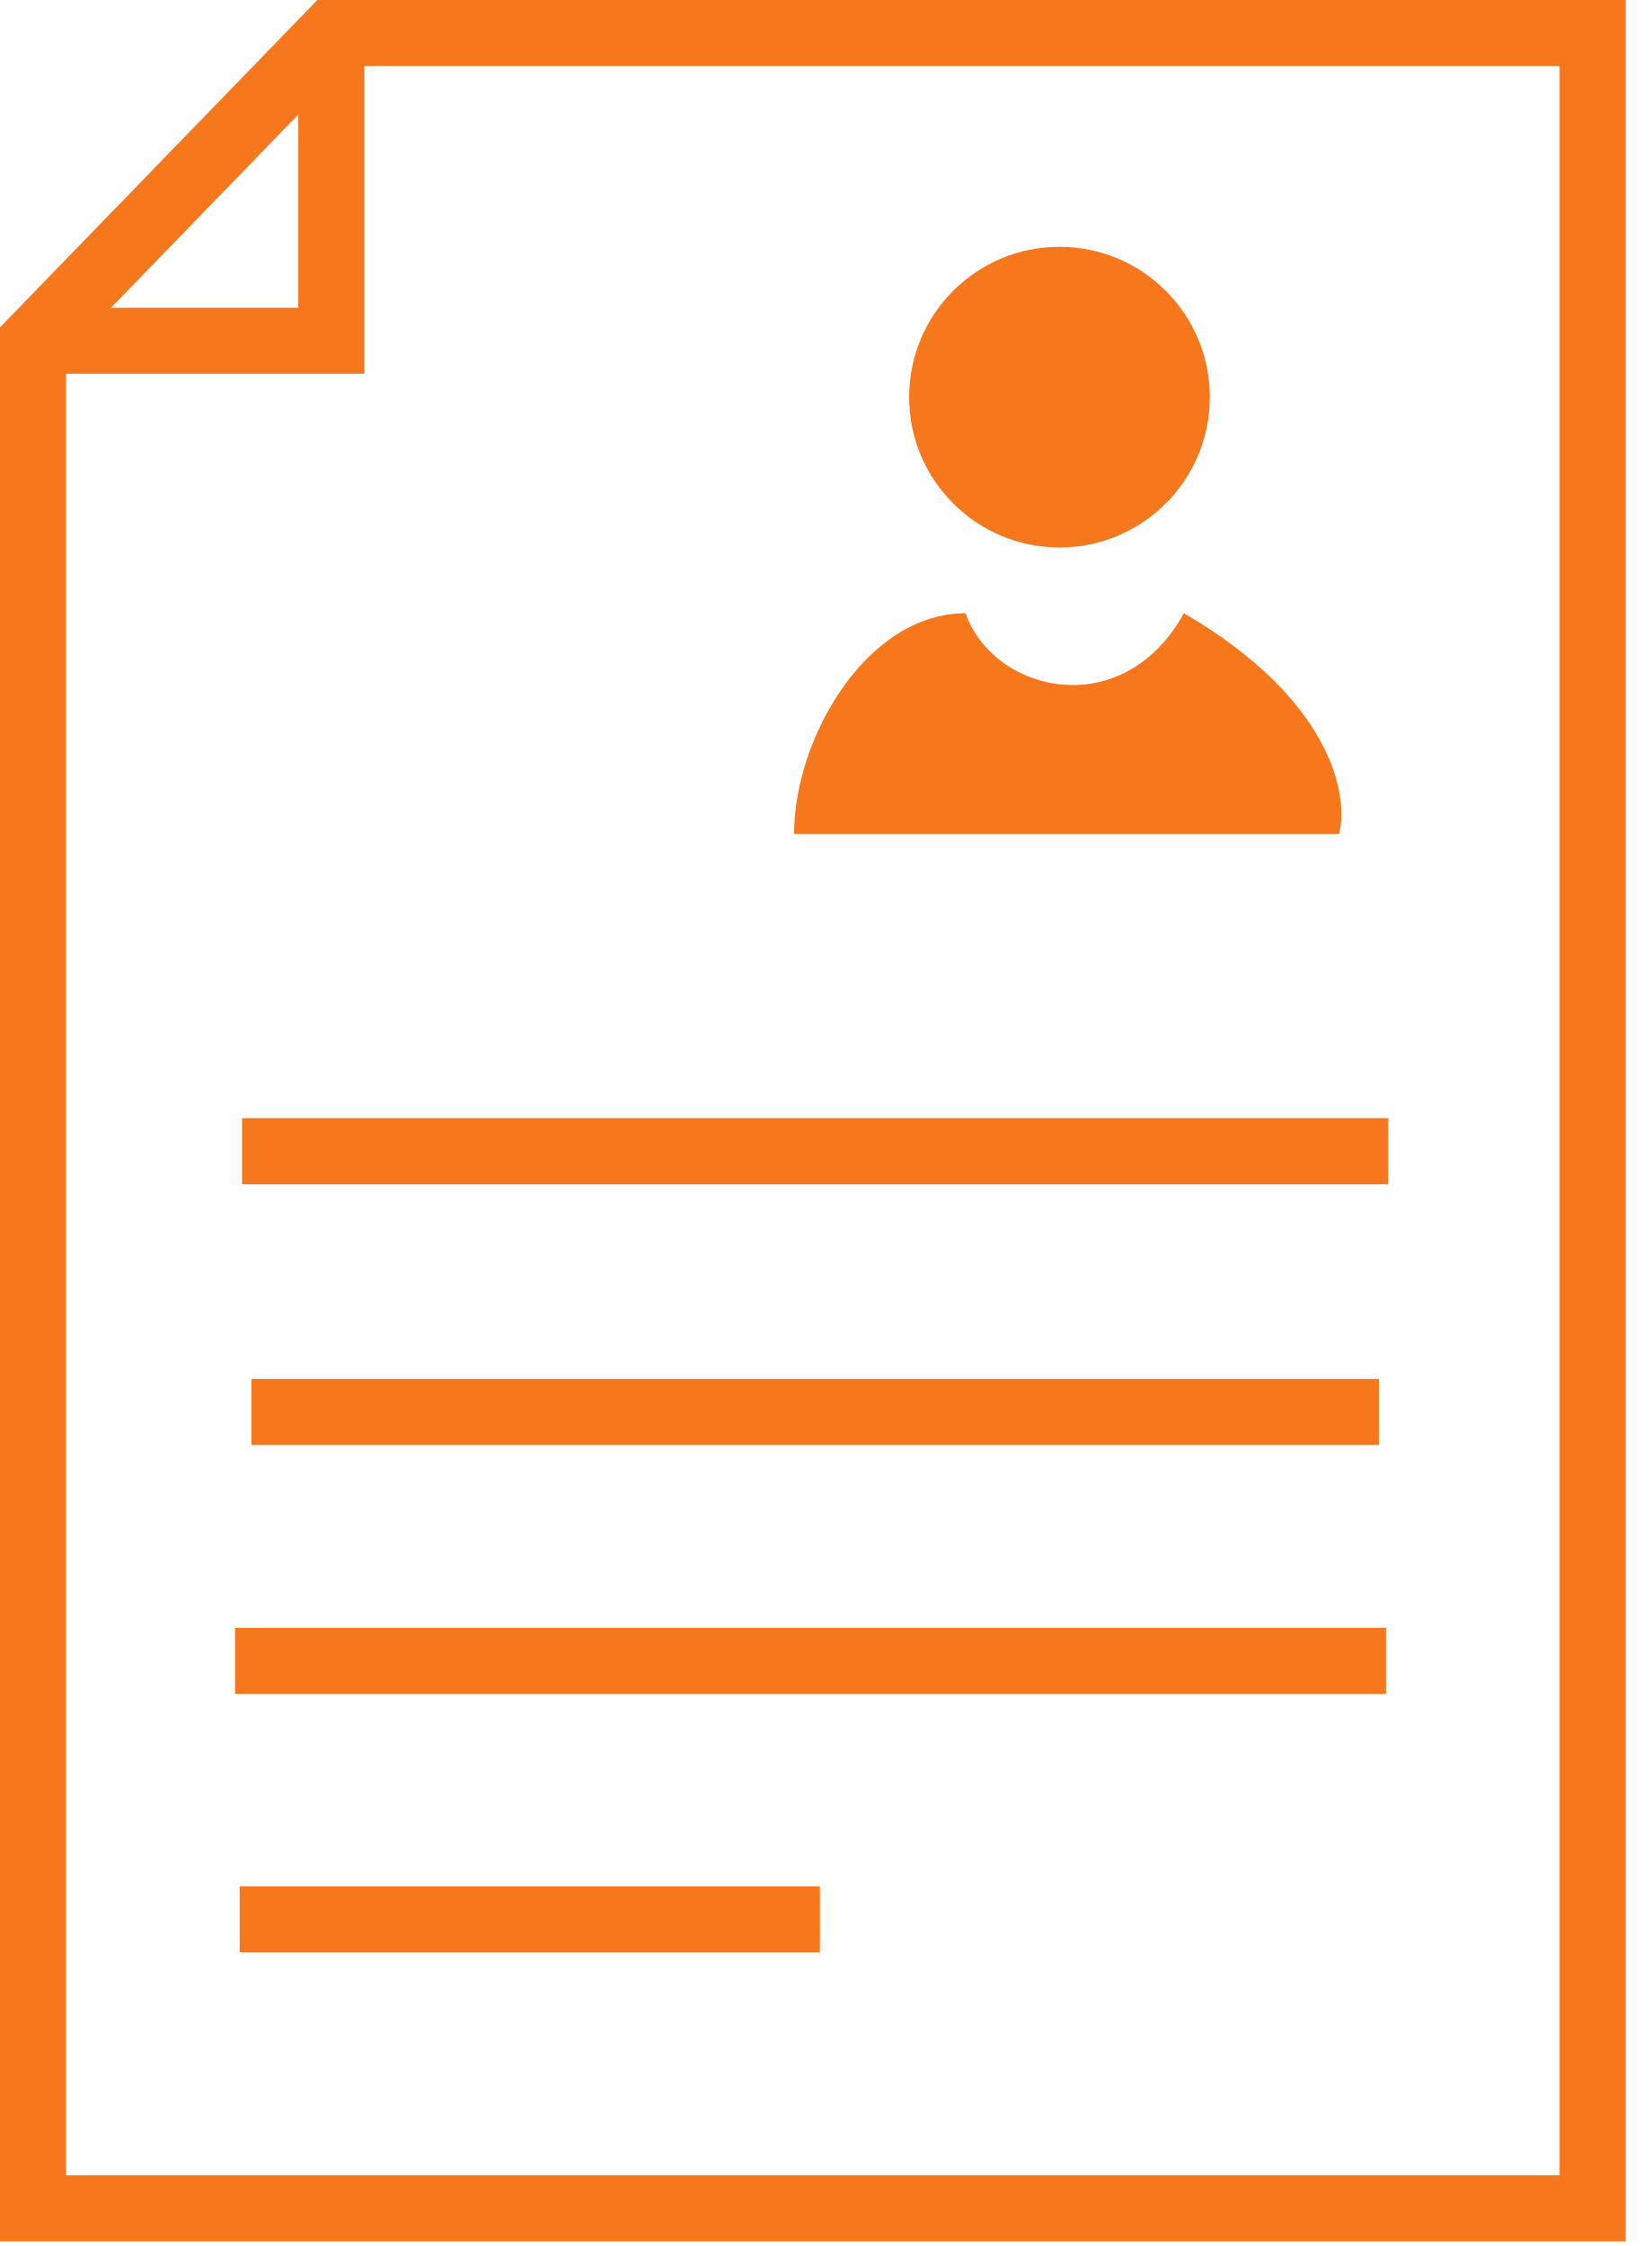
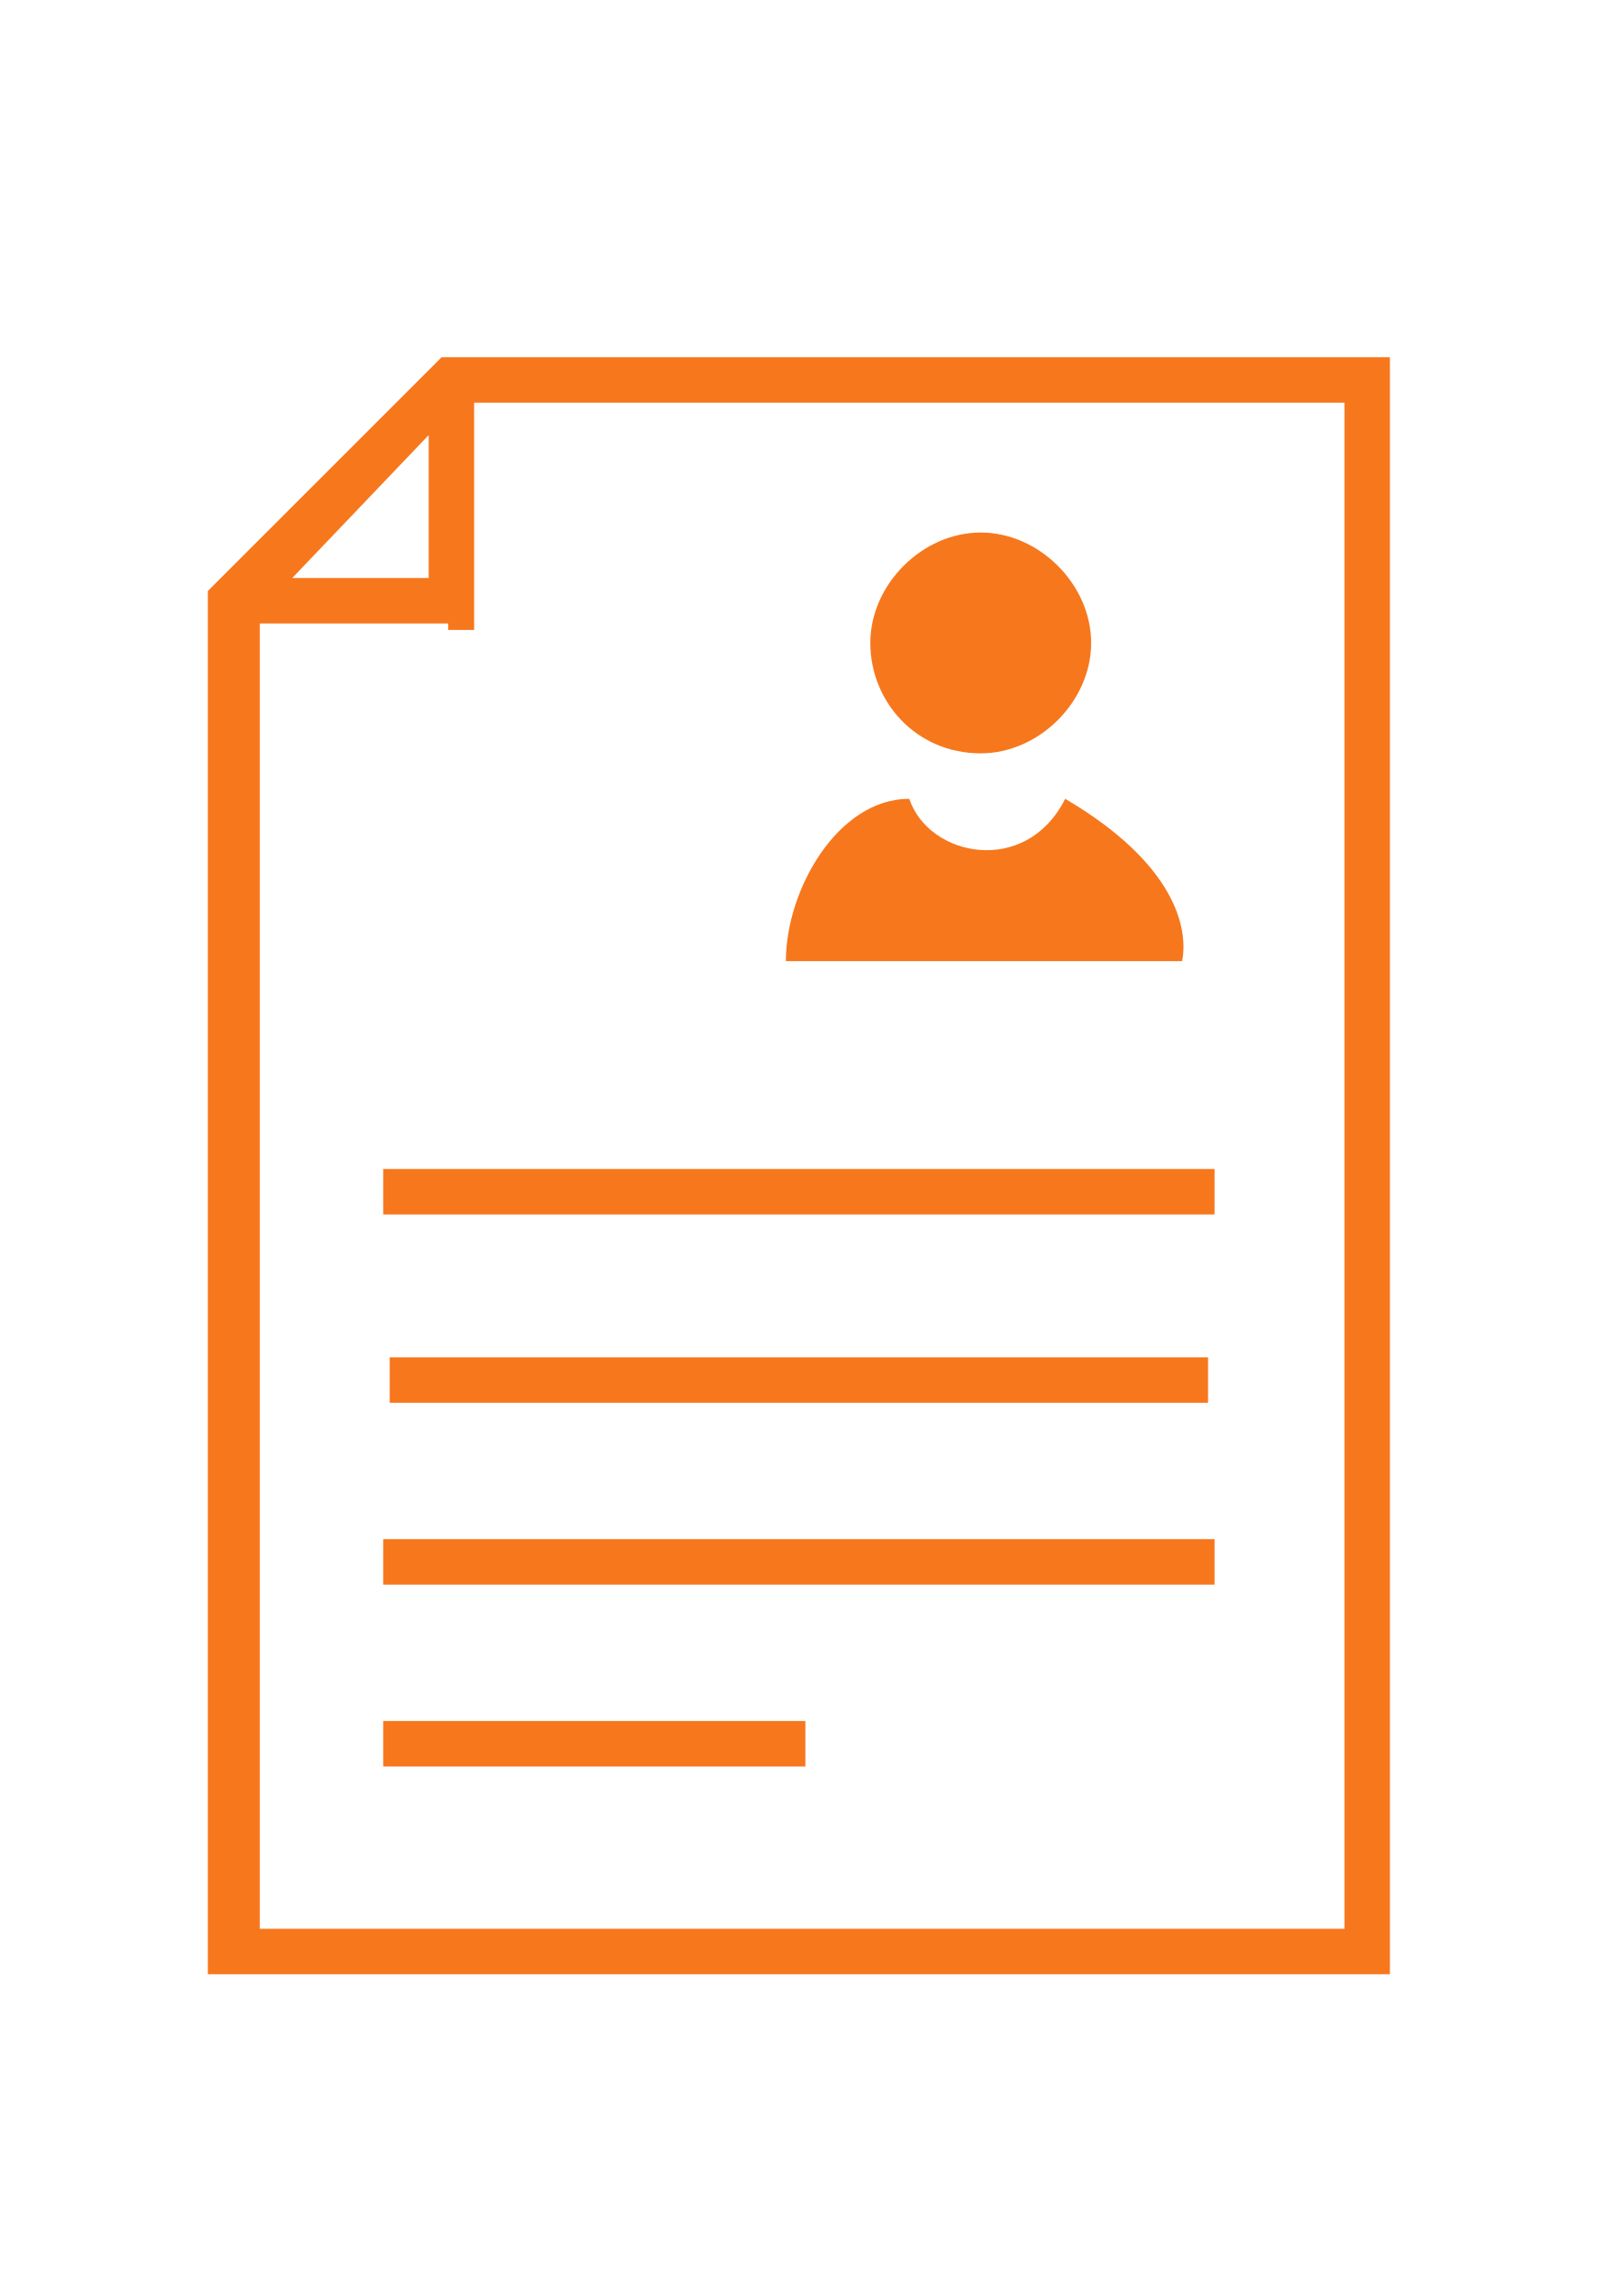
- <svg xmlns="http://www.w3.org/2000/svg" width="25" height="34" viewBox="0 0 25 34" fill="none">
-   <path fill-rule="evenodd" clip-rule="evenodd" d="M5.016 0H4.804L4.657 0.152L0.141 4.81L0 4.956V5.158V33.429V33.929H0.5H24.112H24.612V33.429V0.5V0H24.112H5.016ZM4.516 4.658V1.734L1.681 4.658H4.516ZM5.016 5.658H1V32.929H23.612V1H5.516V5.158V5.658H5.016ZM3.665 17.927H21.018V16.927H3.665V17.927ZM3.807 21.874H20.876V20.874H3.807V21.874ZM20.983 25.643H3.558V24.643H20.983V25.643ZM3.629 29.555H12.413V28.555H3.629V29.555ZM20.271 12.626H12.022C12.022 11.168 13.124 9.283 14.617 9.283C15.044 10.492 17 10.955 17.924 9.283C20.172 10.592 20.425 12.057 20.271 12.626ZM16.04 8.288C17.297 8.288 18.316 7.269 18.316 6.012C18.316 4.755 17.297 3.736 16.04 3.736C14.783 3.736 13.764 4.755 13.764 6.012C13.764 7.269 14.783 8.288 16.04 8.288Z" fill="#F7771D" />
+ <svg xmlns="http://www.w3.org/2000/svg" version="1.1" id="Layer_1" x="0px" y="0px" viewBox="0 0 25 35" style="enable-background:new 0 0 25 35;" xml:space="preserve">
+   <style type="text/css">
+ 	.st0{fill-rule:evenodd;clip-rule:evenodd;fill:#F7771D;}
+ </style>
+   <path class="st0" d="M6.9,5.5H6.8L6.7,5.6L3.3,9L3.2,9.1v0.1v20.8v0.4h0.4H21h0.4v-0.4V5.8V5.5H21H6.9z M6.6,8.9V6.7L4.5,8.9H6.6z   M6.9,9.6H4v20.1h16.7V6.2H7.3v3.1v0.4H6.9z M5.9,18.7h12.8v-0.7H5.9V18.7z M6,21.6h12.6v-0.7H6V21.6z M18.7,24.4H5.9v-0.7h12.8  V24.4z M5.9,27.2h6.5v-0.7H5.9V27.2z M18.2,14.8h-6.1c0-1.1,0.8-2.5,1.9-2.5c0.3,0.9,1.8,1.2,2.4,0C18.1,13.3,18.3,14.3,18.2,14.8z   M15.1,11.6c0.9,0,1.7-0.8,1.7-1.7c0-0.9-0.8-1.7-1.7-1.7c-0.9,0-1.7,0.8-1.7,1.7C13.4,10.8,14.1,11.6,15.1,11.6z" />
</svg>
